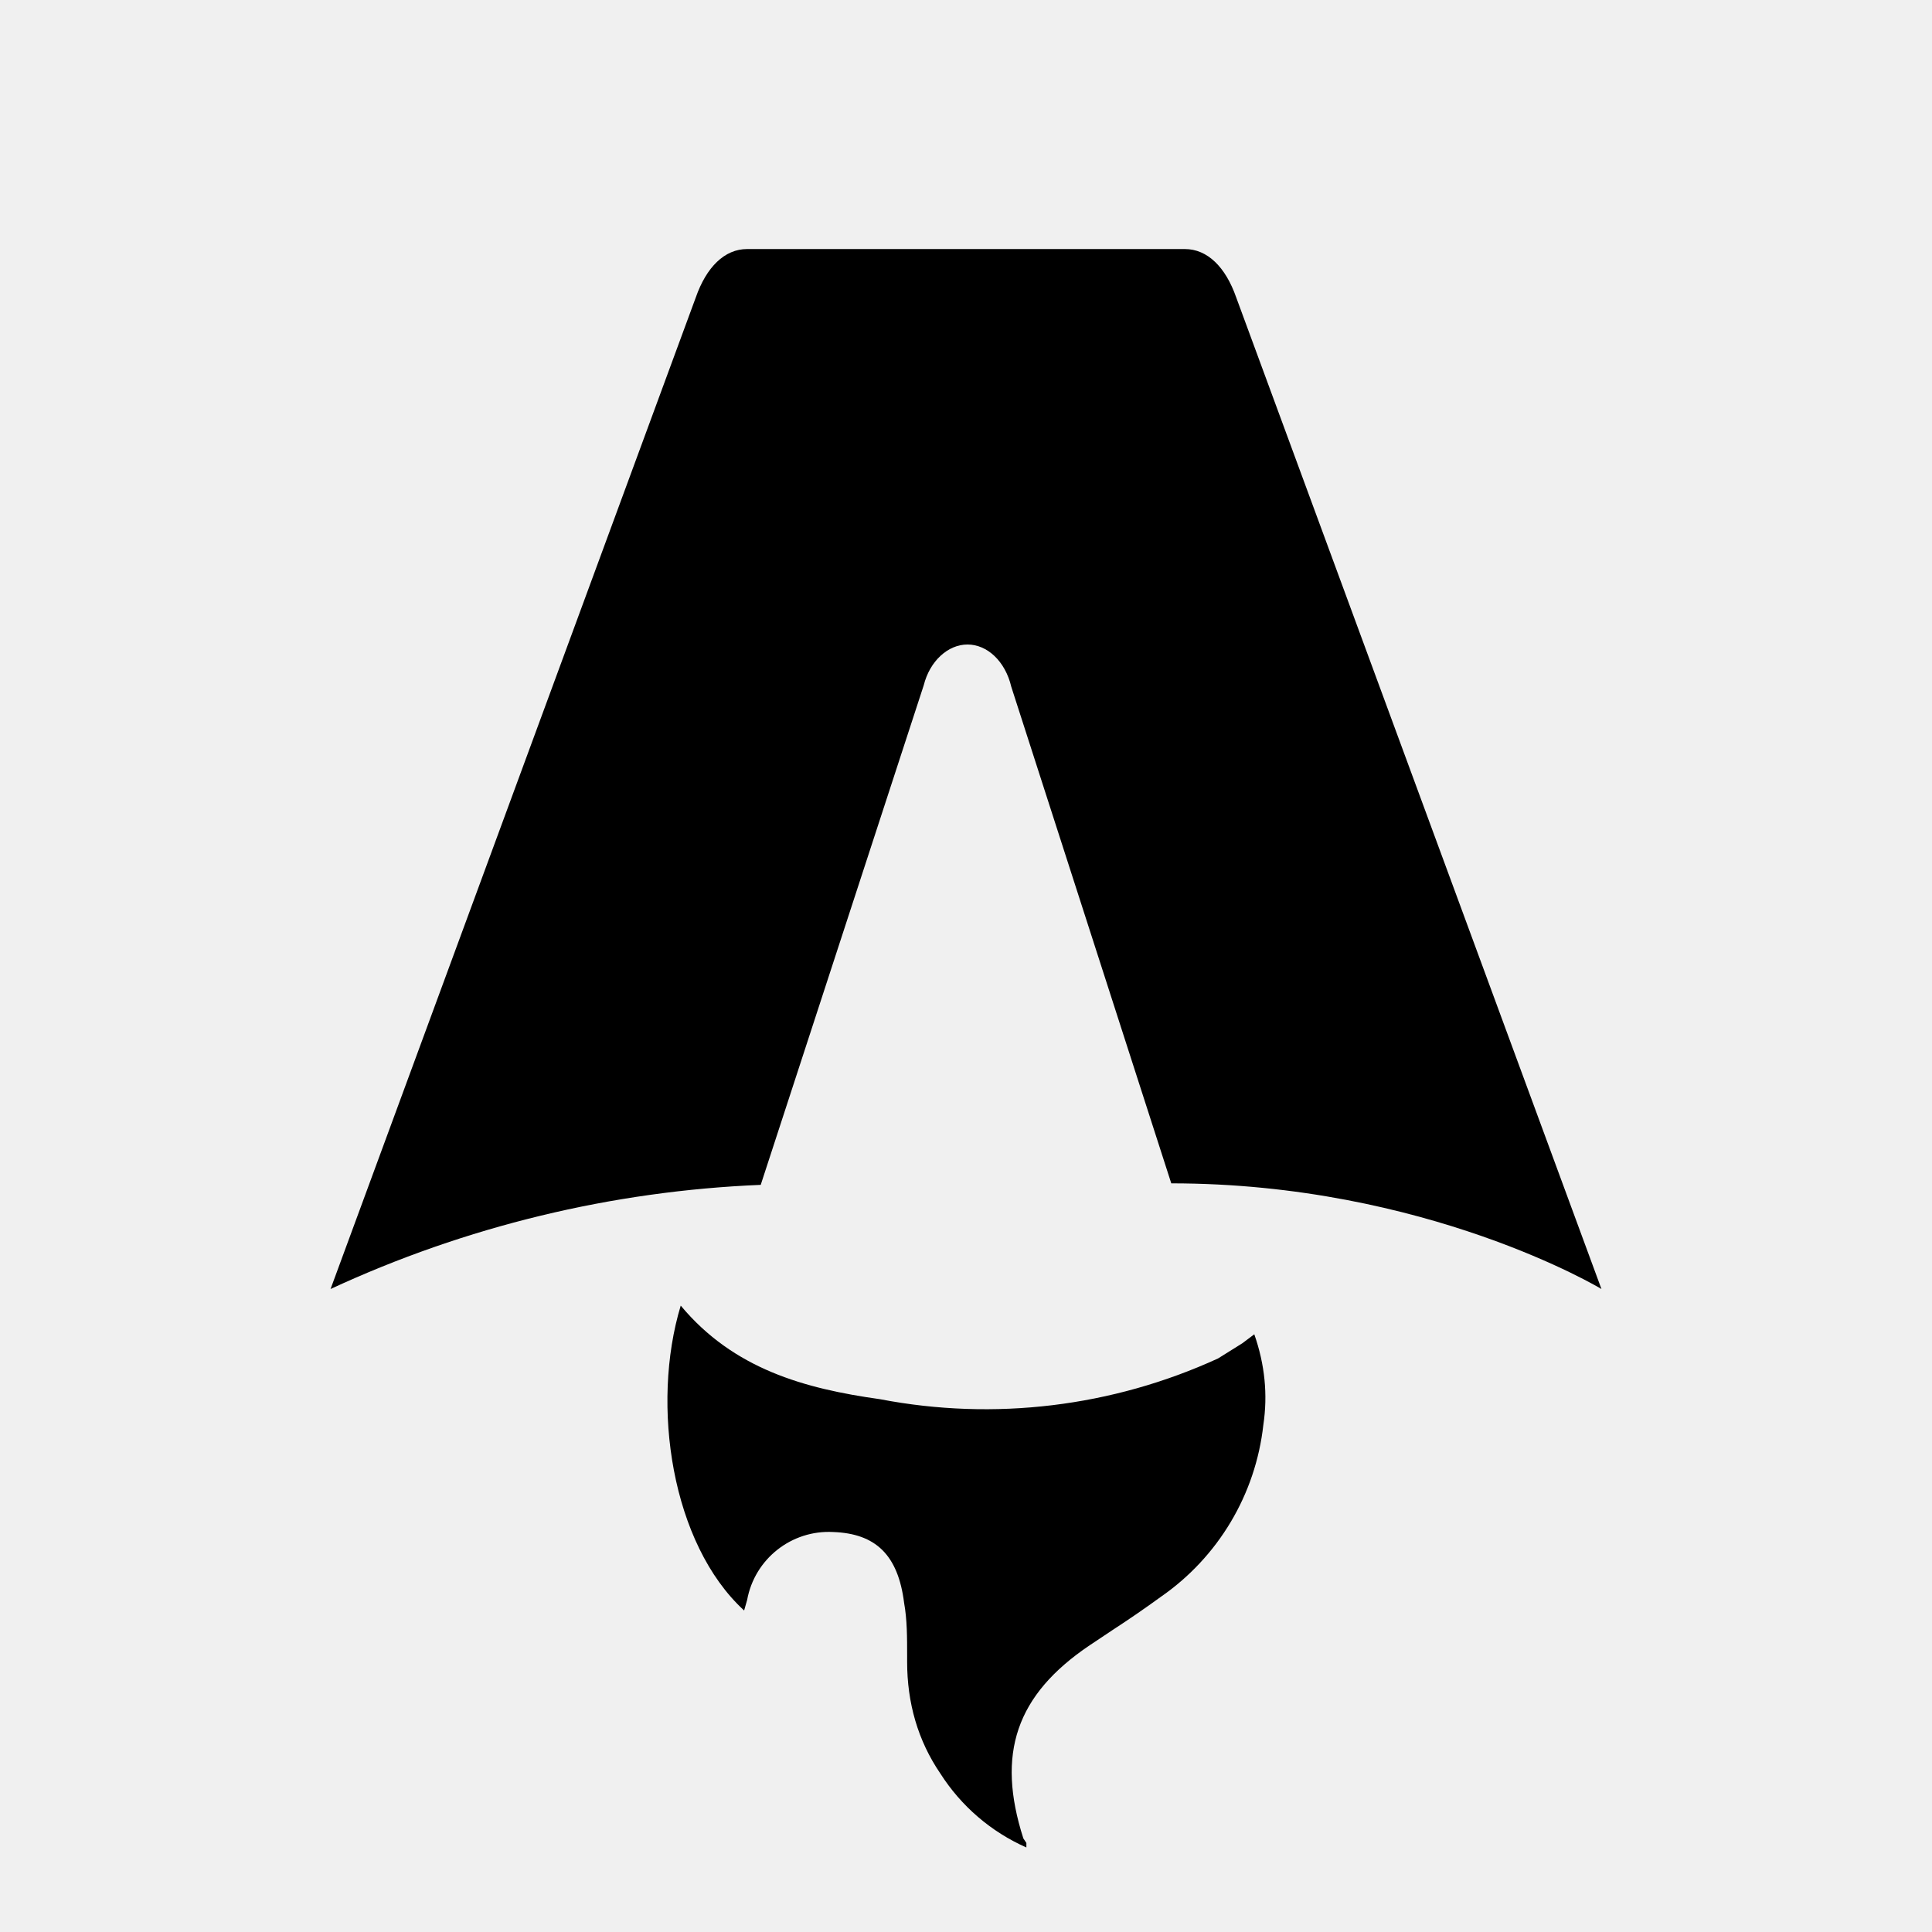
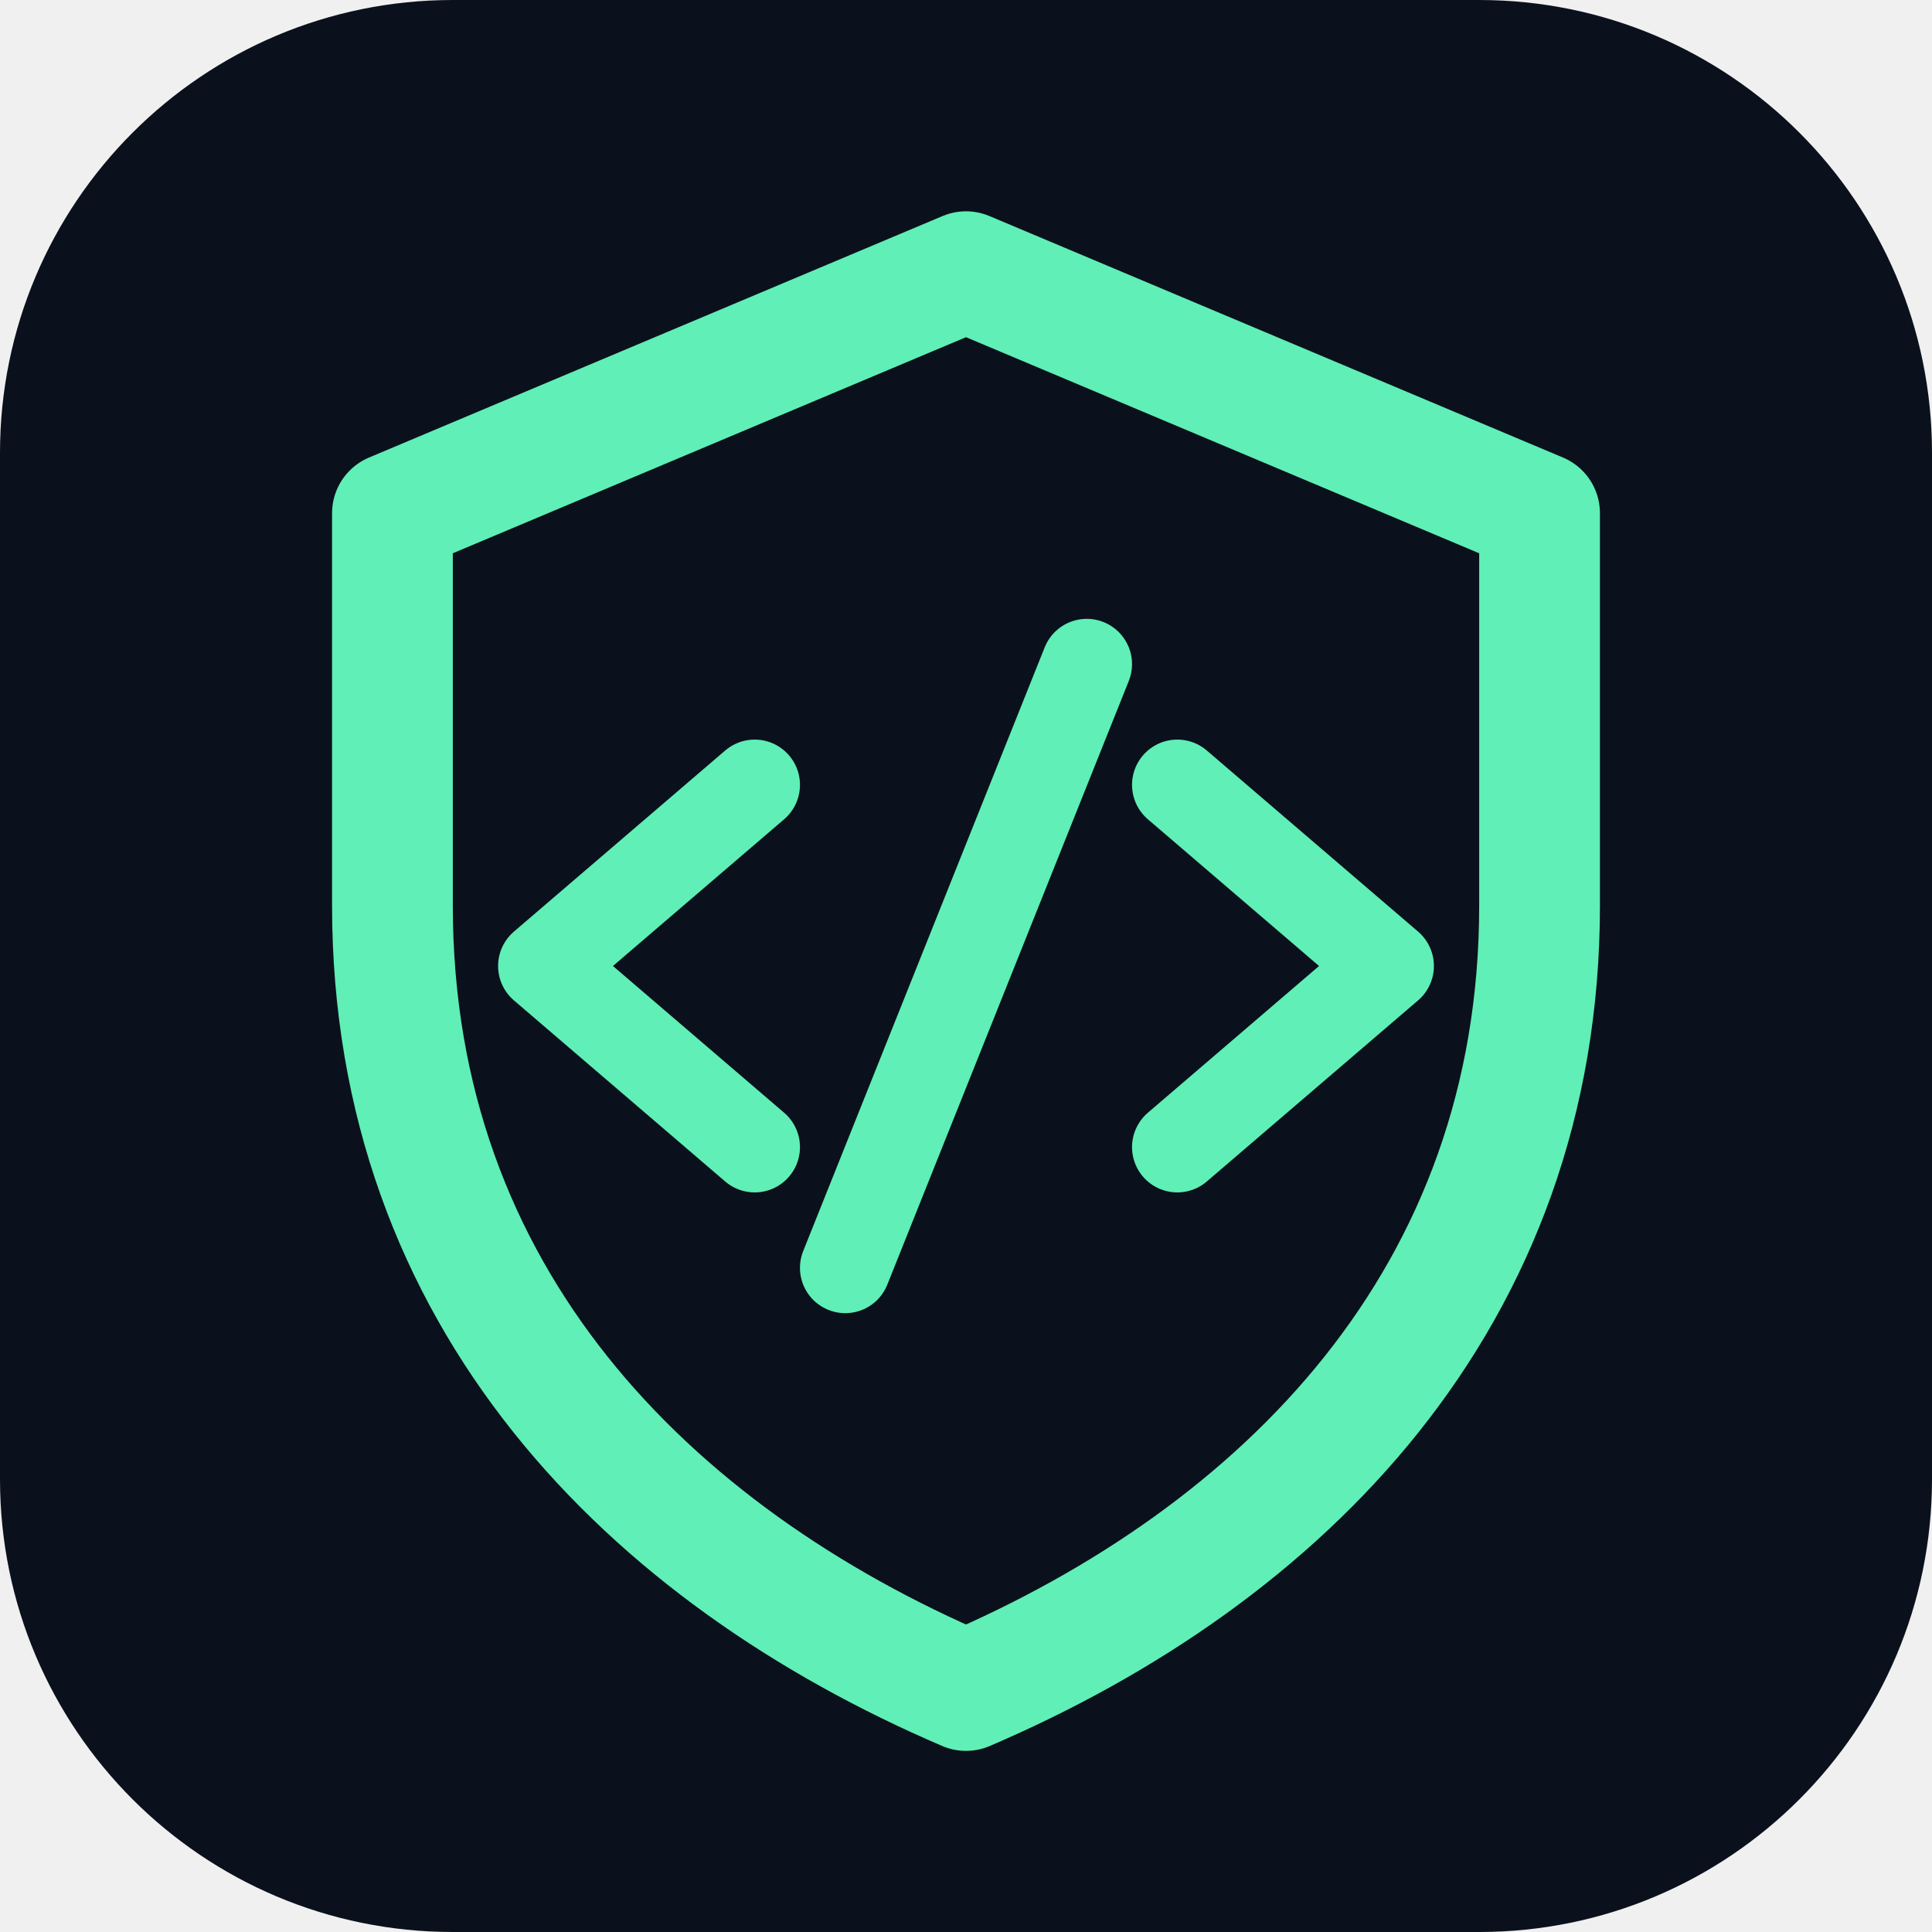
- <svg xmlns="http://www.w3.org/2000/svg" fill="none" viewBox="0 0 128 128">
-   <path d="M50.4 78.5a75.1 75.1 0 0 0-28.5 6.9l24.2-65.7c.7-2 1.9-3.2 3.4-3.2h29c1.5 0 2.7 1.2 3.4 3.2l24.2 65.7s-11.6-7-28.5-7L67 45.5c-.4-1.7-1.6-2.8-2.9-2.8-1.3 0-2.5 1.1-2.9 2.7L50.4 78.5Zm-1.1 28.2Zm-4.2-20.2c-2 6.6-.6 15.8 4.2 20.2a17.5 17.5 0 0 1 .2-.7 5.5 5.5 0 0 1 5.7-4.5c2.8.1 4.3 1.5 4.7 4.7.2 1.1.2 2.3.2 3.5v.4c0 2.7.7 5.2 2.2 7.4a13 13 0 0 0 5.7 4.9v-.3l-.2-.3c-1.8-5.6-.5-9.5 4.4-12.8l1.5-1a73 73 0 0 0 3.2-2.2 16 16 0 0 0 6.8-11.4c.3-2 .1-4-.6-6l-.8.6-1.6 1a37 37 0 0 1-22.4 2.7c-5-.7-9.7-2-13.2-6.2Z" />
-   <style>
-         path { fill: #000; }
-         @media (prefers-color-scheme: dark) {
-             path { fill: #FFF; }
-         }
-     </style>
+ <svg xmlns="http://www.w3.org/2000/svg" width="64" height="64" viewBox="0 0 64 64">
+   <rect width="64" height="64" rx="15" fill="#0b111c" />
+   <path d="M32 9 51 17v13c0 13-8.5 21.5-19 26C21.5 51.5 13 43 13 30V17L32 9Z" fill="none" stroke="#60efb6" stroke-width="4" stroke-linejoin="round" />
+   <path d="m25 26-7 6 7 6m14-12 7 6-7 6m-3-16-8 20" fill="none" stroke="#60efb6" stroke-width="3" stroke-linecap="round" stroke-linejoin="round" />
</svg>
